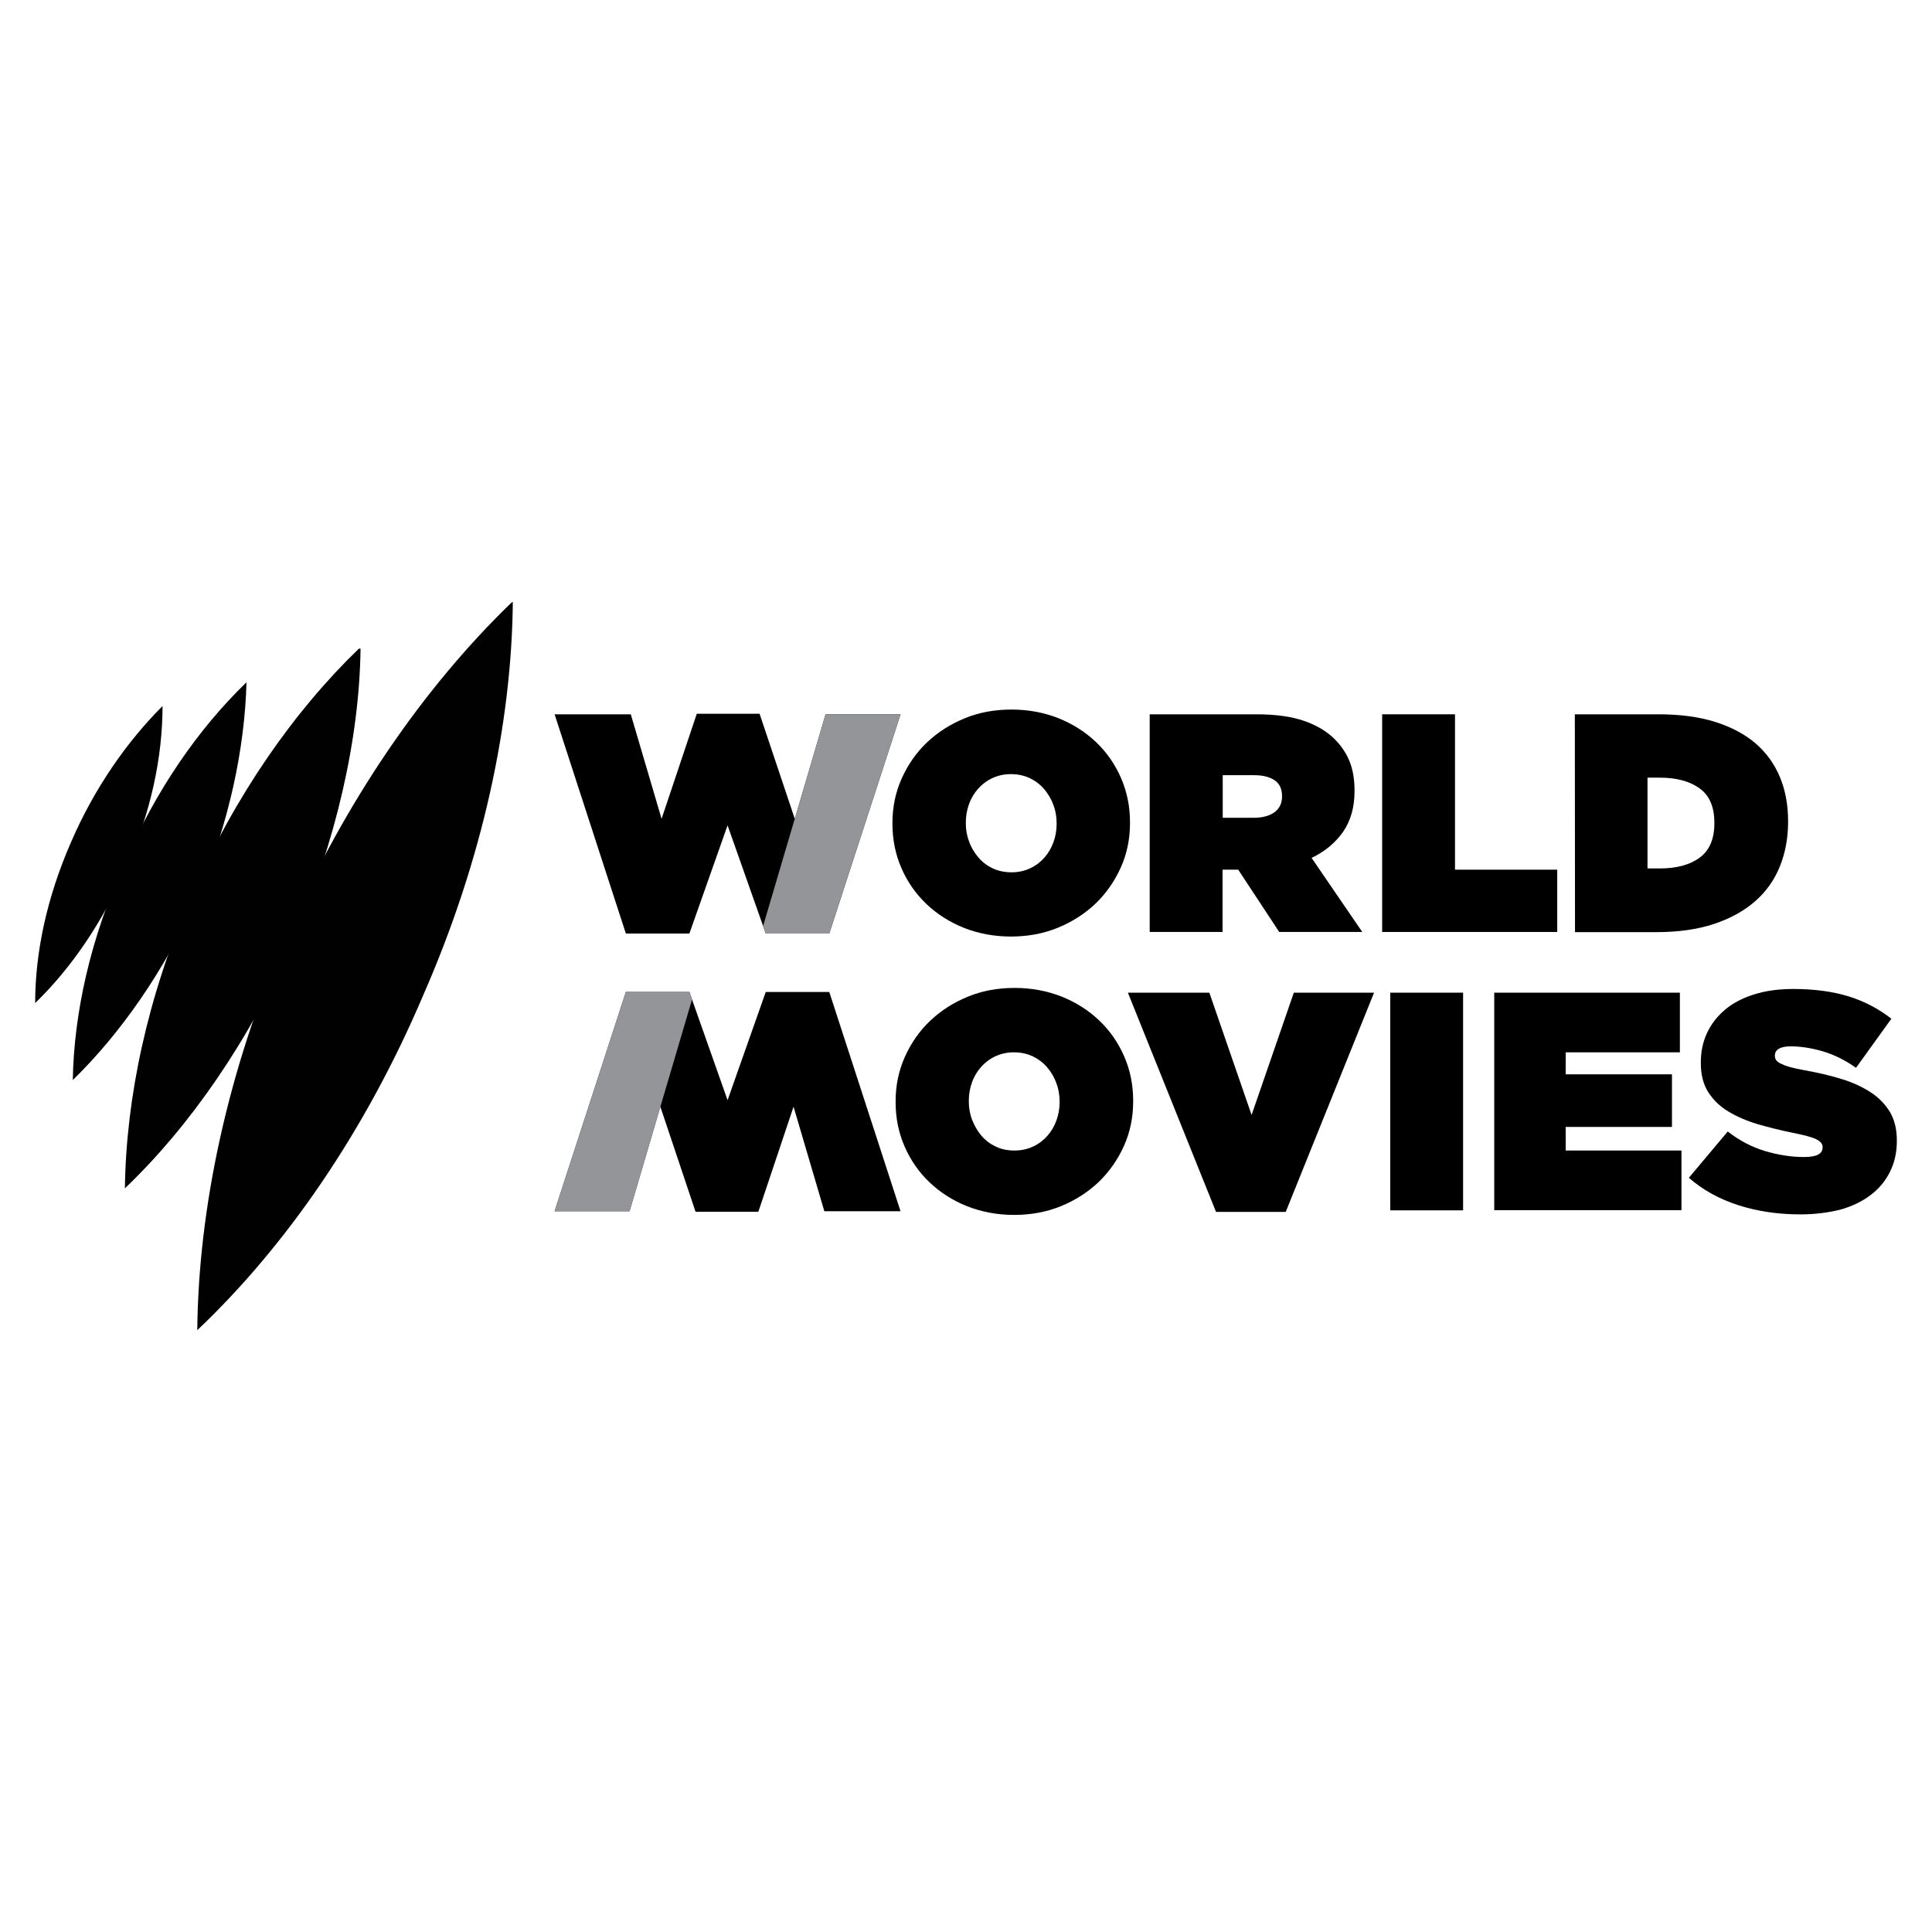
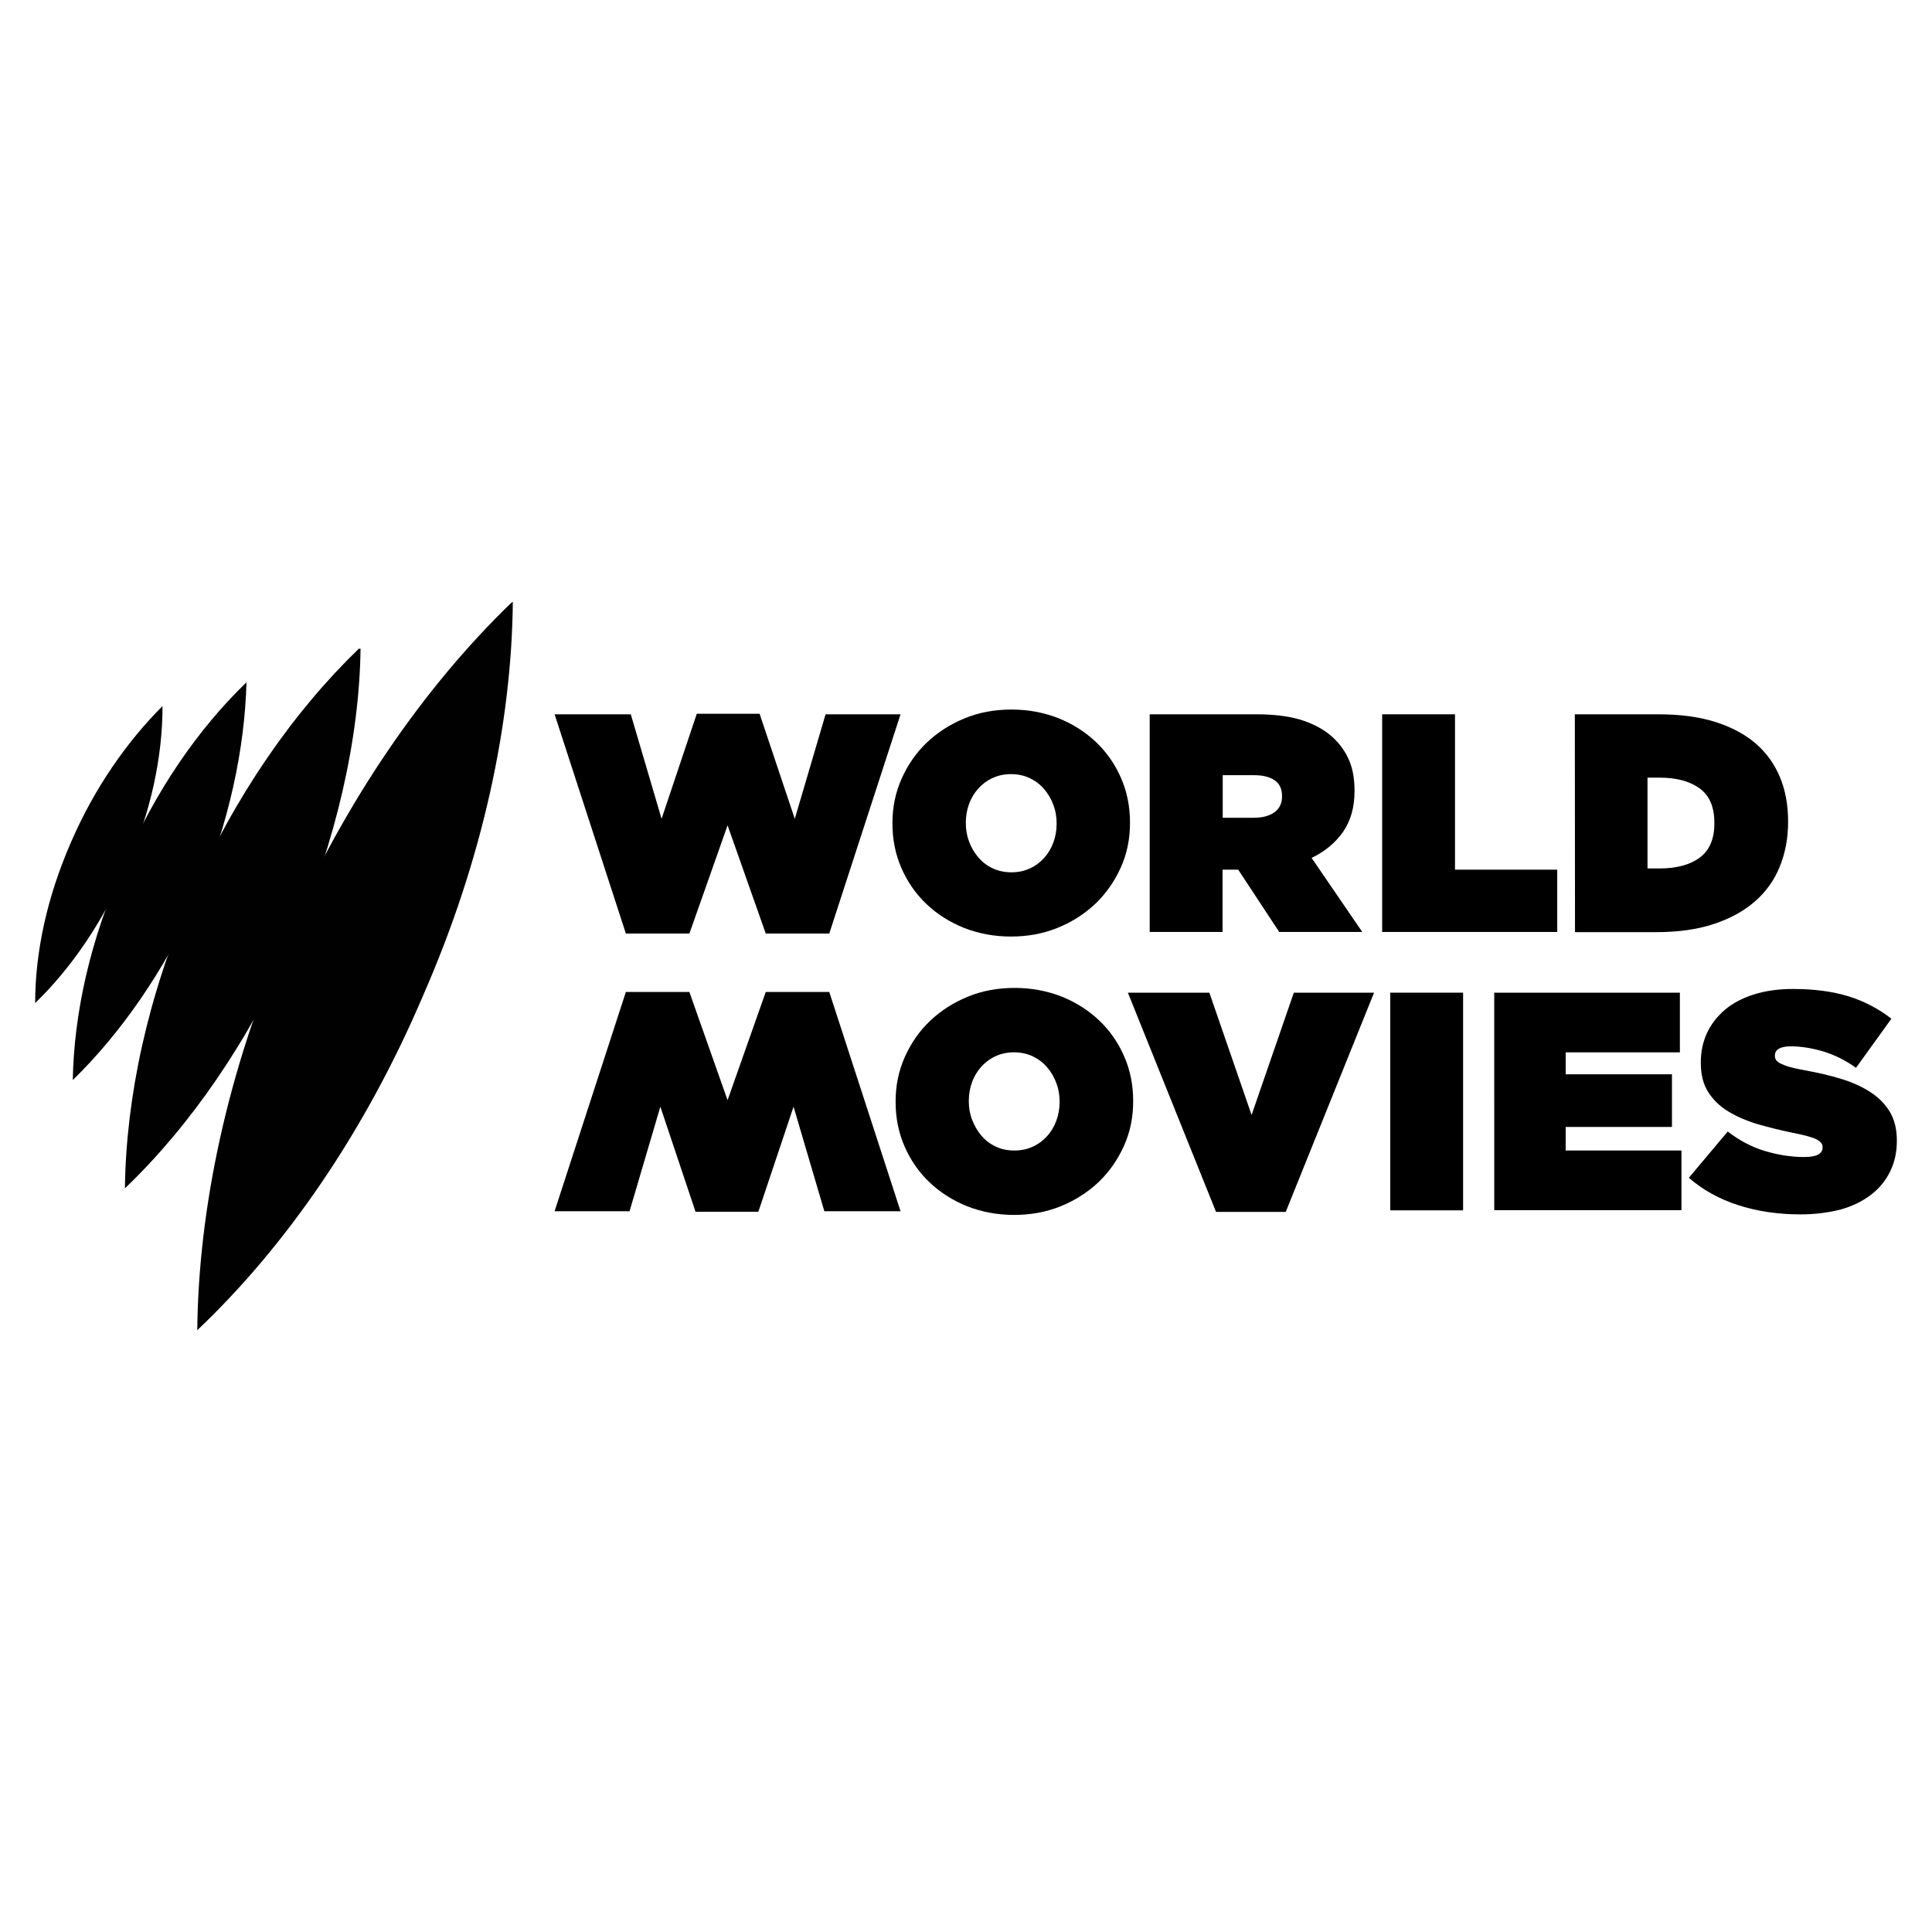
- <svg xmlns="http://www.w3.org/2000/svg" height="512" width="512" version="1.1" id="svg53">
+ <svg xmlns="http://www.w3.org/2000/svg" id="svg53" version="1.1" width="512" height="512">
  <defs id="defs23" />
-   <style id="style167" type="text/css">
+   <style type="text/css" id="style167">
	.st0{fill:#010101;}
	.st1{fill:#939598;}
</style>
-   <g id="g234" transform="matrix(0.4663202,0,0,0.4663202,9.316036,159.5927)">
-     <g transform="matrix(2.279173,0,0,2.279173,-209.8401,1216.578)" id="layer1-7">
-       <g transform="matrix(1.4437,0,0,1.4437,-105.4285,-917.7602)" id="g3049">
-         <path d="m 136.8,335.2 c 6.2,-6 11.7,-14 15.8,-23.5 4.2,-9.5 6.2,-19 6.2,-27.8 v 0 c -6,6 -11.7,14 -15.8,23.5 -4.2,9.6 -6.2,19.1 -6.2,27.8" class="st0" id="path25087" style="fill:#010101" />
-         <path d="m 143.3,348.5 c 8.2,-8 15.8,-18.8 21.5,-31.5 5.5,-12.8 8.2,-25.8 8.5,-37.2 v 0 c -8.3,8 -15.8,18.8 -21.2,31.5 -5.8,12.9 -8.6,25.7 -8.8,37.2" class="st0" id="path25091" style="fill:#010101" />
-         <path d="m 152.3,367.2 c 11.2,-10.7 21.5,-25.5 29,-42.7 7.5,-17.2 11.5,-35 11.7,-50.5 h -0.3 c -11.2,10.8 -21.5,25.5 -29,42.8 -7.5,17.3 -11.2,34.7 -11.4,50.4" class="st0" id="path25095" style="fill:#010101" />
-         <path d="m 164.8,391.7 c 15.3,-14.5 29,-34.3 39,-57.8 10.3,-23.5 15.3,-47 15.5,-68 l -0.3,0.2 c -15,14.5 -28.7,34.2 -39,57.8 -10,23.1 -15,46.8 -15.2,67.8" class="st0" id="path25101" style="fill:#010101" />
-       </g>
-     </g>
-     <g id="g189">
-       <path id="path175" d="M 491.8,346.1 H 448.5 L 431,286.7 411,346.4 h -35.7 l -20,-59.7 -17.5,59.4 h -42.6 l 40.5,-124.6 h 36.1 l 21.7,61.5 21.7,-61.5 h 36.1 z" />
-       <path id="path177" d="m 556.3,348.2 c -9.5,0 -18.4,-1.7 -26.6,-4.9 -8.2,-3.3 -15.3,-7.8 -21.4,-13.6 -6.1,-5.8 -10.8,-12.6 -14.2,-20.4 -3.4,-7.8 -5.1,-16.2 -5.1,-25.2 v -0.4 c 0,-9 1.7,-17.3 5.2,-25.2 3.5,-7.8 8.2,-14.7 14.3,-20.5 6.1,-5.8 13.2,-10.4 21.5,-13.8 8.2,-3.4 17.1,-5 26.7,-5 9.6,0 18.4,1.7 26.6,4.9 8.2,3.3 15.3,7.8 21.4,13.6 6.1,5.8 10.8,12.6 14.2,20.4 3.4,7.8 5.1,16.2 5.1,25.2 v 0.4 c 0,9 -1.7,17.4 -5.2,25.2 -3.5,7.8 -8.3,14.7 -14.3,20.5 -6.1,5.8 -13.2,10.4 -21.5,13.8 -8.3,3.4 -17.2,5 -26.7,5 z m 0.3,-36.6 c 3.9,0 7.4,-0.8 10.6,-2.3 3.2,-1.5 5.9,-3.6 8.1,-6.1 2.2,-2.5 3.9,-5.4 5.1,-8.7 1.2,-3.3 1.8,-6.8 1.8,-10.4 v -0.4 c 0,-3.6 -0.6,-7.2 -1.9,-10.5 -1.2,-3.4 -3,-6.3 -5.2,-8.9 -2.2,-2.6 -5,-4.7 -8.1,-6.2 -3.2,-1.5 -6.8,-2.3 -10.8,-2.3 -3.9,0 -7.4,0.8 -10.6,2.3 -3.2,1.5 -5.9,3.6 -8.1,6.1 -2.2,2.5 -4,5.5 -5.1,8.7 -1.2,3.3 -1.8,6.8 -1.8,10.4 v 0.4 c 0,3.7 0.6,7.2 1.9,10.5 1.3,3.3 3,6.3 5.2,8.9 2.2,2.6 4.9,4.7 8.1,6.2 3.2,1.6 6.8,2.3 10.8,2.3 z" />
-       <path id="path179" d="m 621,221.9 h 46.3 l 24,69.5 24,-69.5 h 45.6 l -50.2,124.6 h -39.6 z" />
-       <path id="path181" d="m 770.1,221.9 h 41.4 v 123.7 h -41.4 z" />
-       <path id="path183" d="m 829.2,221.9 h 105.5 v 33.9 h -64.9 v 12.5 h 60.4 v 29.9 h -60.4 v 13.4 h 65.8 v 33.9 H 829.2 Z" />
-       <path id="path185" d="m 1003.3,347.9 c -12.6,0 -24.4,-1.7 -35.3,-5.2 -10.9,-3.5 -20.3,-8.7 -28.2,-15.6 l 22.1,-26.3 c 6.7,5.2 13.8,8.9 21.2,11.1 7.4,2.2 14.8,3.4 22.1,3.4 3.8,0 6.5,-0.5 8.1,-1.4 1.6,-0.9 2.5,-2.2 2.5,-3.9 v -0.4 c 0,-1.8 -1.2,-3.2 -3.6,-4.4 -2.4,-1.2 -6.9,-2.4 -13.5,-3.7 -7,-1.4 -13.6,-3.1 -19.9,-4.9 -6.3,-1.9 -11.8,-4.3 -16.6,-7.2 -4.8,-2.9 -8.6,-6.6 -11.4,-11 -2.8,-4.4 -4.2,-9.9 -4.2,-16.5 v -0.4 c 0,-5.9 1.1,-11.4 3.4,-16.4 2.3,-5.1 5.7,-9.5 10.1,-13.3 4.4,-3.8 9.9,-6.7 16.4,-8.8 6.5,-2.1 14.1,-3.2 22.5,-3.2 12,0 22.5,1.4 31.6,4.2 9,2.8 17.1,7.1 24.3,12.7 l -20.1,27.9 c -5.9,-4.2 -12.1,-7.3 -18.6,-9.3 -6.5,-1.9 -12.7,-2.9 -18.5,-2.9 -3.1,0 -5.3,0.5 -6.8,1.4 -1.5,0.9 -2.2,2.2 -2.2,3.7 v 0.4 c 0,0.8 0.2,1.6 0.7,2.3 0.5,0.7 1.3,1.4 2.6,2 1.2,0.6 2.9,1.3 5,1.9 2.1,0.6 4.8,1.2 8.1,1.8 7.9,1.4 15.1,3.1 21.6,5.1 6.5,2 12,4.6 16.7,7.7 4.7,3.1 8.2,6.9 10.8,11.2 2.5,4.4 3.8,9.7 3.8,15.9 v 0.4 c 0,6.5 -1.3,12.3 -3.9,17.5 -2.6,5.2 -6.2,9.6 -11,13.2 -4.7,3.6 -10.5,6.4 -17.2,8.3 -6.9,1.7 -14.4,2.7 -22.6,2.7 z" />
-       <polygon id="polygon187" points="295.2,346.1 337.8,346.1 373.3,225.8 371.7,221.5 335.7,221.5 " class="st1" style="fill:#939598" />
-     </g>
-     <g id="g203">
-       <path id="path191" d="m 295.2,63.7 h 43.3 l 17.5,59.4 20,-59.7 h 35.7 l 20,59.7 17.5,-59.4 h 42.6 l -40.5,124.6 h -36.1 l -21.7,-61.5 -21.7,61.5 h -36.1 z" />
-       <path id="path193" d="m 554.5,190 c -9.5,0 -18.4,-1.7 -26.6,-4.9 -8.2,-3.3 -15.3,-7.8 -21.4,-13.6 -6.1,-5.8 -10.8,-12.6 -14.2,-20.4 -3.4,-7.8 -5.1,-16.2 -5.1,-25.2 v -0.4 c 0,-9 1.7,-17.3 5.2,-25.2 3.5,-7.8 8.2,-14.7 14.3,-20.5 6.1,-5.8 13.2,-10.4 21.5,-13.8 8.2,-3.4 17.1,-5 26.7,-5 9.6,0 18.4,1.7 26.6,4.9 8.2,3.3 15.3,7.8 21.4,13.6 6.1,5.8 10.8,12.6 14.2,20.4 3.4,7.8 5.1,16.2 5.1,25.2 v 0.4 c 0,9 -1.7,17.4 -5.2,25.2 -3.5,7.8 -8.3,14.7 -14.3,20.5 -6.1,5.8 -13.2,10.4 -21.5,13.8 -8.3,3.4 -17.2,5 -26.7,5 z m 0.4,-36.5 c 3.9,0 7.4,-0.8 10.6,-2.3 3.2,-1.5 5.9,-3.6 8.1,-6.1 2.2,-2.5 3.9,-5.4 5.1,-8.7 1.2,-3.3 1.8,-6.8 1.8,-10.4 v -0.4 c 0,-3.7 -0.6,-7.2 -1.9,-10.5 -1.2,-3.4 -3,-6.3 -5.2,-8.9 -2.2,-2.6 -5,-4.7 -8.1,-6.2 -3.2,-1.5 -6.8,-2.3 -10.8,-2.3 -3.9,0 -7.4,0.8 -10.6,2.3 -3.2,1.5 -5.9,3.6 -8.1,6.1 -2.2,2.5 -4,5.5 -5.1,8.7 -1.2,3.3 -1.8,6.8 -1.8,10.4 v 0.4 c 0,3.7 0.6,7.2 1.9,10.5 1.2,3.4 3,6.3 5.2,8.9 2.2,2.6 4.9,4.7 8.1,6.2 3.2,1.5 6.7,2.3 10.8,2.3 z" />
-       <path id="path195" d="M 633.5,63.7 H 694 c 11.1,0 20.2,1.3 27.3,3.8 7.1,2.5 12.9,6 17.2,10.3 3.8,3.8 6.6,8 8.5,12.7 1.9,4.7 2.8,10.3 2.8,16.6 v 0.4 c 0,9.1 -2.2,16.7 -6.5,23 -4.4,6.2 -10.3,11.2 -17.9,14.8 l 28.8,42.1 H 707 L 683.7,152 h -0.4 -8.5 v 35.4 H 633.4 V 63.7 Z m 59.2,58.8 c 4.9,0 8.8,-1.1 11.7,-3.2 2.8,-2.1 4.2,-5.1 4.2,-8.8 v -0.4 c 0,-4 -1.4,-7 -4.2,-8.9 -2.8,-1.9 -6.7,-2.9 -11.5,-2.9 h -18 v 24.2 z" />
-       <path id="path197" d="m 765.5,63.7 h 41.4 V 152 H 865 v 35.4 h -99.5 z" />
-       <path id="path199" d="m 875,63.7 h 47.4 c 12.3,0 23,1.4 32.3,4.3 9.2,2.9 16.9,7 23.1,12.3 6.1,5.3 10.7,11.7 13.8,19.2 3.1,7.5 4.6,15.8 4.6,25 v 0.4 c 0,9.2 -1.6,17.6 -4.7,25.3 -3.1,7.7 -7.8,14.3 -14.1,19.8 -6.3,5.5 -14.1,9.8 -23.5,12.9 -9.4,3.1 -20.3,4.6 -32.8,4.6 h -46 z m 48.2,87.6 c 9.5,0 17.1,-2 22.7,-6.1 5.6,-4.1 8.4,-10.6 8.4,-19.5 v -0.4 c 0,-9 -2.8,-15.5 -8.4,-19.5 -5.6,-4.1 -13.2,-6.1 -22.7,-6.1 h -6.9 v 51.6 z" />
-       <polygon id="polygon201" points="491.8,63.7 449.2,63.7 413.7,184 415.2,188.3 451.3,188.3 " class="st1" style="fill:#939598" />
+   <g transform="matrix(1.062824,0,0,1.062824,-88.53664,726.9074)" id="layer1-7">
+     <g transform="matrix(1.4437,0,0,1.4437,-105.4285,-917.7602)" id="g3049">
+       <path d="m 136.8,335.2 c 6.2,-6 11.7,-14 15.8,-23.5 4.2,-9.5 6.2,-19 6.2,-27.8 v 0 c -6,6 -11.7,14 -15.8,23.5 -4.2,9.6 -6.2,19.1 -6.2,27.8" class="st0" id="path25087" style="fill:#010101" />
+       <path d="m 143.3,348.5 c 8.2,-8 15.8,-18.8 21.5,-31.5 5.5,-12.8 8.2,-25.8 8.5,-37.2 v 0 c -8.3,8 -15.8,18.8 -21.2,31.5 -5.8,12.9 -8.6,25.7 -8.8,37.2" class="st0" id="path25091" style="fill:#010101" />
+       <path d="m 152.3,367.2 c 11.2,-10.7 21.5,-25.5 29,-42.7 7.5,-17.2 11.5,-35 11.7,-50.5 h -0.3 c -11.2,10.8 -21.5,25.5 -29,42.8 -7.5,17.3 -11.2,34.7 -11.4,50.4" class="st0" id="path25095" style="fill:#010101" />
+       <path d="m 164.8,391.7 c 15.3,-14.5 29,-34.3 39,-57.8 10.3,-23.5 15.3,-47 15.5,-68 l -0.3,0.2 c -15,14.5 -28.7,34.2 -39,57.8 -10,23.1 -15,46.8 -15.2,67.8" class="st0" id="path25101" style="fill:#010101" />
    </g>
  </g>
+   <path style="stroke-width:0.466" d="m 238.652,320.986 h -20.192 l -8.161,-27.699 -9.326,27.839 h -16.648 l -9.326,-27.839 -8.161,27.699 h -19.865 l 18.886,-58.103 h 16.834 l 10.119,28.679 10.119,-28.679 h 16.834 z" id="path175" />
+   <path style="stroke-width:0.466" d="m 268.73,321.965 c -4.43,0 -8.58,-0.793 -12.404,-2.285 -3.824,-1.539 -7.135,-3.637 -9.979,-6.342 -2.845,-2.705 -5.036,-5.876 -6.622,-9.513 -1.585,-3.637 -2.378,-7.554 -2.378,-11.751 v -0.187 c 0,-4.197 0.793,-8.067 2.425,-11.751 1.632,-3.637 3.824,-6.855 6.668,-9.56 2.845,-2.705 6.155,-4.85 10.026,-6.435 3.824,-1.585 7.974,-2.332 12.451,-2.332 4.477,0 8.58,0.793 12.404,2.285 3.824,1.539 7.135,3.637 9.979,6.342 2.845,2.705 5.036,5.876 6.622,9.513 1.585,3.637 2.378,7.554 2.378,11.751 v 0.187 c 0,4.197 -0.793,8.114 -2.425,11.751 -1.632,3.637 -3.87,6.855 -6.668,9.56 -2.845,2.705 -6.155,4.85 -10.026,6.435 -3.87,1.585 -8.021,2.332 -12.451,2.332 z m 0.14,-17.067 c 1.819,0 3.451,-0.373 4.943,-1.073 1.492,-0.699 2.751,-1.679 3.777,-2.845 1.026,-1.166 1.819,-2.518 2.378,-4.057 0.56,-1.539 0.839,-3.171 0.839,-4.85 v -0.187 c 0,-1.679 -0.28,-3.357 -0.886,-4.896 -0.56,-1.585 -1.399,-2.938 -2.425,-4.15 -1.026,-1.212 -2.332,-2.192 -3.777,-2.891 -1.492,-0.699 -3.171,-1.073 -5.036,-1.073 -1.819,0 -3.451,0.373 -4.943,1.073 -1.492,0.699 -2.751,1.679 -3.777,2.845 -1.026,1.166 -1.865,2.565 -2.378,4.057 -0.56,1.539 -0.839,3.171 -0.839,4.85 v 0.187 c 0,1.725 0.28,3.358 0.886,4.896 0.606,1.539 1.399,2.938 2.425,4.15 1.026,1.212 2.285,2.192 3.777,2.891 1.492,0.746 3.171,1.073 5.036,1.073 z" id="path177" />
+   <path style="stroke-width:0.466" d="m 298.901,263.069 h 21.591 l 11.192,32.409 11.192,-32.409 h 21.264 l -23.409,58.103 h -18.466 z" id="path179" />
+   <path style="stroke-width:0.466" d="m 368.429,263.069 h 19.306 v 57.684 h -19.306 z" id="path181" />
+   <path style="stroke-width:0.466" d="m 395.989,263.069 h 49.197 v 15.808 h -30.264 v 5.829 h 28.166 v 13.943 h -28.166 v 6.249 h 30.684 v 15.808 h -49.616 z" id="path183" />
+   <path style="stroke-width:0.466" d="m 477.175,321.825 c -5.876,0 -11.378,-0.793 -16.461,-2.425 -5.083,-1.632 -9.466,-4.057 -13.15,-7.275 l 10.306,-12.264 c 3.124,2.425 6.435,4.15 9.886,5.176 3.451,1.026 6.902,1.585 10.306,1.585 1.772,0 3.031,-0.233 3.777,-0.653 0.746,-0.42 1.166,-1.026 1.166,-1.819 v -0.187 c 0,-0.839 -0.56,-1.492 -1.679,-2.052 -1.119,-0.56 -3.218,-1.119 -6.295,-1.725 -3.264,-0.653 -6.342,-1.446 -9.28,-2.285 -2.938,-0.886 -5.503,-2.005 -7.741,-3.357 -2.238,-1.352 -4.01,-3.078 -5.316,-5.13 -1.306,-2.052 -1.959,-4.617 -1.959,-7.694 v -0.187 c 0,-2.751 0.513,-5.316 1.585,-7.648 1.073,-2.378 2.658,-4.43 4.71,-6.202 2.052,-1.772 4.617,-3.124 7.648,-4.104 3.031,-0.979 6.575,-1.492 10.492,-1.492 5.596,0 10.492,0.653 14.736,1.959 4.197,1.306 7.974,3.311 11.332,5.922 l -9.373,13.01 c -2.751,-1.959 -5.642,-3.404 -8.674,-4.337 -3.031,-0.886 -5.922,-1.352 -8.627,-1.352 -1.446,0 -2.471,0.233 -3.171,0.653 -0.699,0.42 -1.026,1.026 -1.026,1.725 v 0.187 c 0,0.373 0.093,0.746 0.326,1.073 0.233,0.326 0.606,0.653 1.212,0.933 0.56,0.28 1.352,0.606 2.332,0.886 0.979,0.28 2.238,0.56 3.777,0.839 3.684,0.653 7.041,1.446 10.073,2.378 3.031,0.933 5.596,2.145 7.788,3.591 2.192,1.446 3.824,3.218 5.036,5.223 1.166,2.052 1.772,4.523 1.772,7.414 v 0.187 c 0,3.031 -0.606,5.736 -1.819,8.161 -1.212,2.425 -2.891,4.477 -5.13,6.155 -2.192,1.679 -4.896,2.984 -8.021,3.87 -3.218,0.793 -6.715,1.259 -10.539,1.259 z" id="path185" />
+   <path style="stroke-width:0.466" d="m 146.974,189.297 h 20.192 l 8.161,27.699 9.326,-27.839 h 16.648 l 9.326,27.839 8.161,-27.699 h 19.865 l -18.886,58.103 h -16.834 l -10.119,-28.679 -10.119,28.679 h -16.834 z" id="path191" />
+   <path style="stroke-width:0.466" d="m 267.891,248.194 c -4.43,0 -8.58,-0.793 -12.404,-2.285 -3.824,-1.539 -7.135,-3.637 -9.979,-6.342 -2.845,-2.705 -5.036,-5.876 -6.622,-9.513 -1.585,-3.637 -2.378,-7.554 -2.378,-11.751 v -0.187 c 0,-4.197 0.793,-8.067 2.425,-11.751 1.632,-3.637 3.824,-6.855 6.668,-9.56 2.845,-2.705 6.155,-4.85 10.026,-6.435 3.824,-1.585 7.974,-2.332 12.451,-2.332 4.477,0 8.58,0.793 12.404,2.285 3.824,1.539 7.135,3.637 9.979,6.342 2.845,2.705 5.036,5.876 6.622,9.513 1.585,3.637 2.378,7.554 2.378,11.751 v 0.187 c 0,4.197 -0.793,8.114 -2.425,11.751 -1.632,3.637 -3.87,6.855 -6.668,9.56 -2.845,2.705 -6.155,4.85 -10.026,6.435 -3.87,1.585 -8.021,2.332 -12.451,2.332 z m 0.187,-17.021 c 1.819,0 3.451,-0.373 4.943,-1.073 1.492,-0.699 2.751,-1.679 3.777,-2.845 1.026,-1.166 1.819,-2.518 2.378,-4.057 0.56,-1.539 0.839,-3.171 0.839,-4.85 v -0.187 c 0,-1.725 -0.28,-3.358 -0.886,-4.896 -0.56,-1.585 -1.399,-2.938 -2.425,-4.15 -1.026,-1.212 -2.332,-2.192 -3.777,-2.891 -1.492,-0.699 -3.171,-1.073 -5.036,-1.073 -1.819,0 -3.451,0.373 -4.943,1.073 -1.492,0.699 -2.751,1.679 -3.777,2.845 -1.026,1.166 -1.865,2.565 -2.378,4.057 -0.56,1.539 -0.839,3.171 -0.839,4.85 v 0.187 c 0,1.725 0.28,3.357 0.886,4.896 0.56,1.585 1.399,2.938 2.425,4.15 1.026,1.212 2.285,2.192 3.777,2.891 1.492,0.699 3.124,1.073 5.036,1.073 z" id="path193" />
+   <path style="stroke-width:0.466" d="m 304.73,189.297 h 28.212 c 5.176,0 9.42,0.606 12.731,1.772 3.311,1.166 6.016,2.798 8.021,4.803 1.772,1.772 3.078,3.731 3.964,5.922 0.886,2.192 1.306,4.803 1.306,7.741 v 0.187 c 0,4.244 -1.026,7.788 -3.031,10.725 -2.052,2.891 -4.803,5.223 -8.347,6.902 l 13.43,19.632 h -22.01 l -10.865,-16.508 h -0.187 -3.964 v 16.508 h -19.306 v -57.684 z m 27.606,27.42 c 2.285,0 4.104,-0.513 5.456,-1.492 1.306,-0.979 1.959,-2.378 1.959,-4.104 v -0.187 c 0,-1.865 -0.653,-3.264 -1.959,-4.15 -1.306,-0.886 -3.124,-1.352 -5.363,-1.352 h -8.394 v 11.285 z" id="path195" />
+   <path style="stroke-width:0.466" d="m 366.284,189.297 h 19.306 v 41.176 h 27.093 v 16.508 h -46.399 z" id="path197" />
+   <path style="stroke-width:0.466" d="m 417.346,189.297 h 22.104 c 5.736,0 10.725,0.653 15.062,2.005 4.29,1.352 7.881,3.264 10.772,5.736 2.845,2.471 4.99,5.456 6.435,8.953 1.446,3.497 2.145,7.368 2.145,11.658 v 0.187 c 0,4.29 -0.746,8.207 -2.192,11.798 -1.446,3.591 -3.637,6.668 -6.575,9.233 -2.938,2.565 -6.575,4.57 -10.959,6.016 -4.383,1.446 -9.466,2.145 -15.295,2.145 h -21.451 z m 22.477,40.85 c 4.43,0 7.974,-0.933 10.585,-2.845 2.611,-1.912 3.917,-4.943 3.917,-9.093 v -0.187 c 0,-4.197 -1.306,-7.228 -3.917,-9.093 -2.611,-1.912 -6.155,-2.845 -10.585,-2.845 h -3.218 v 24.062 z" id="path199" />
</svg>
